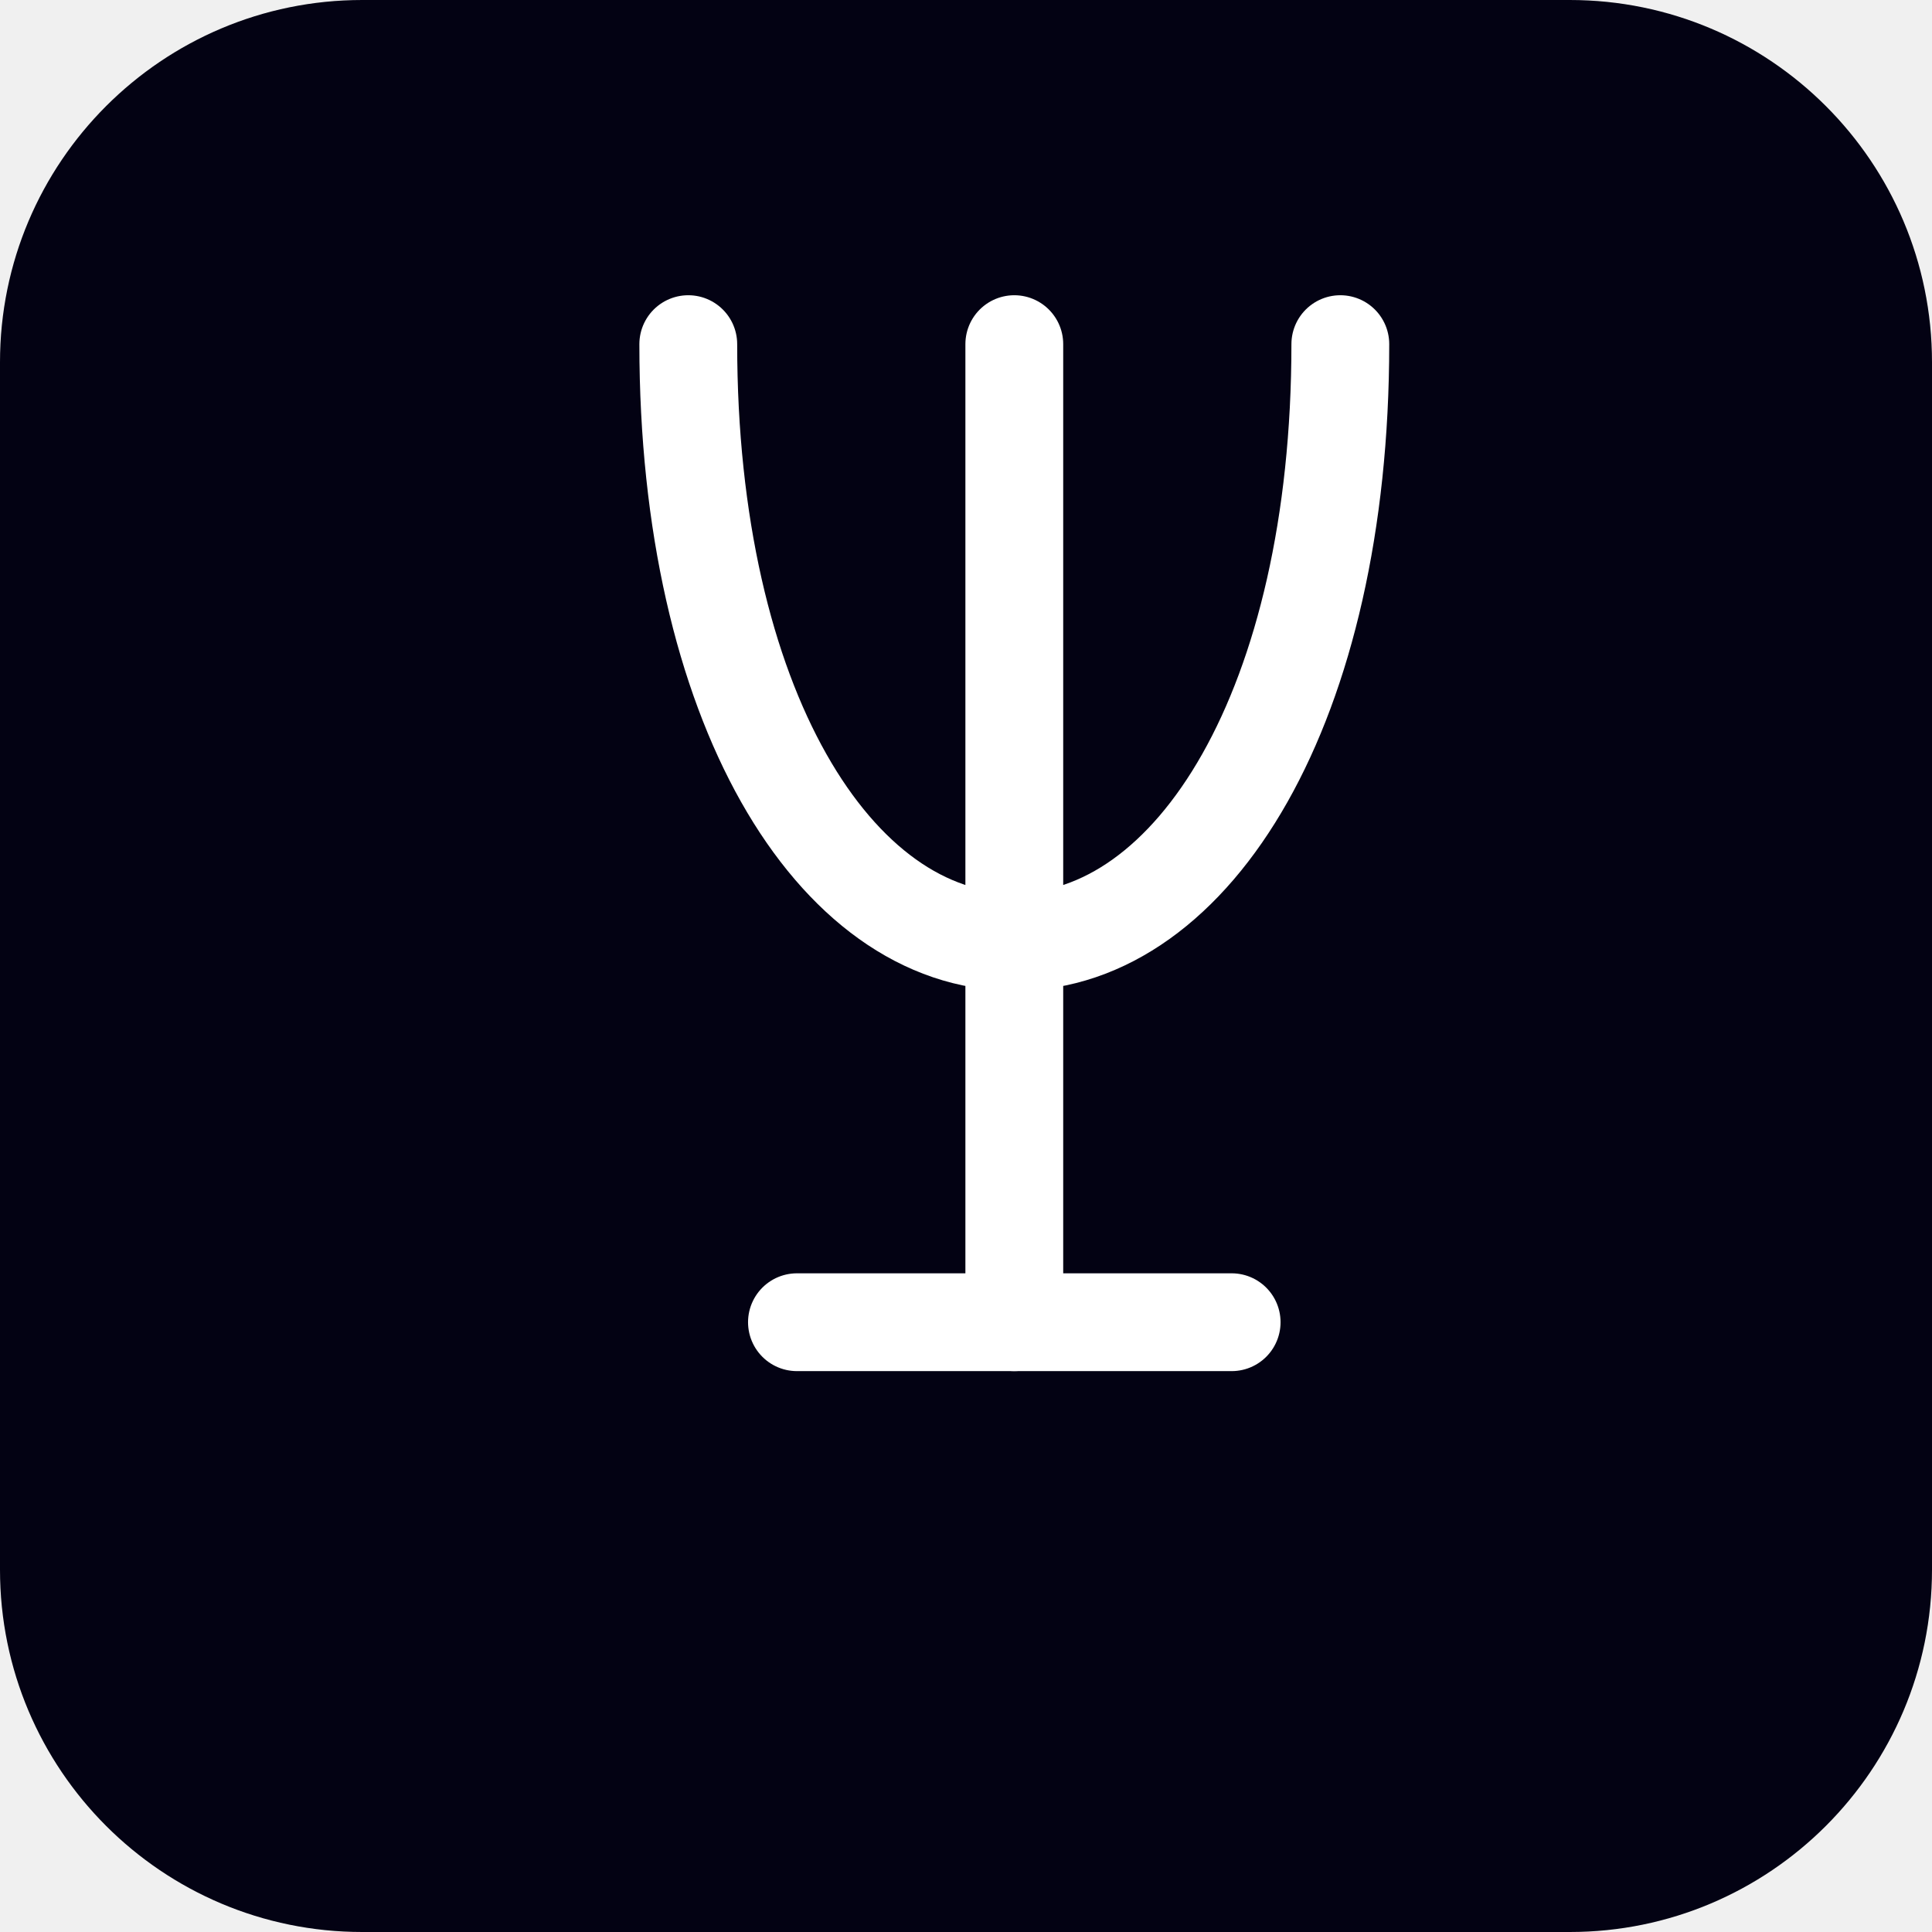
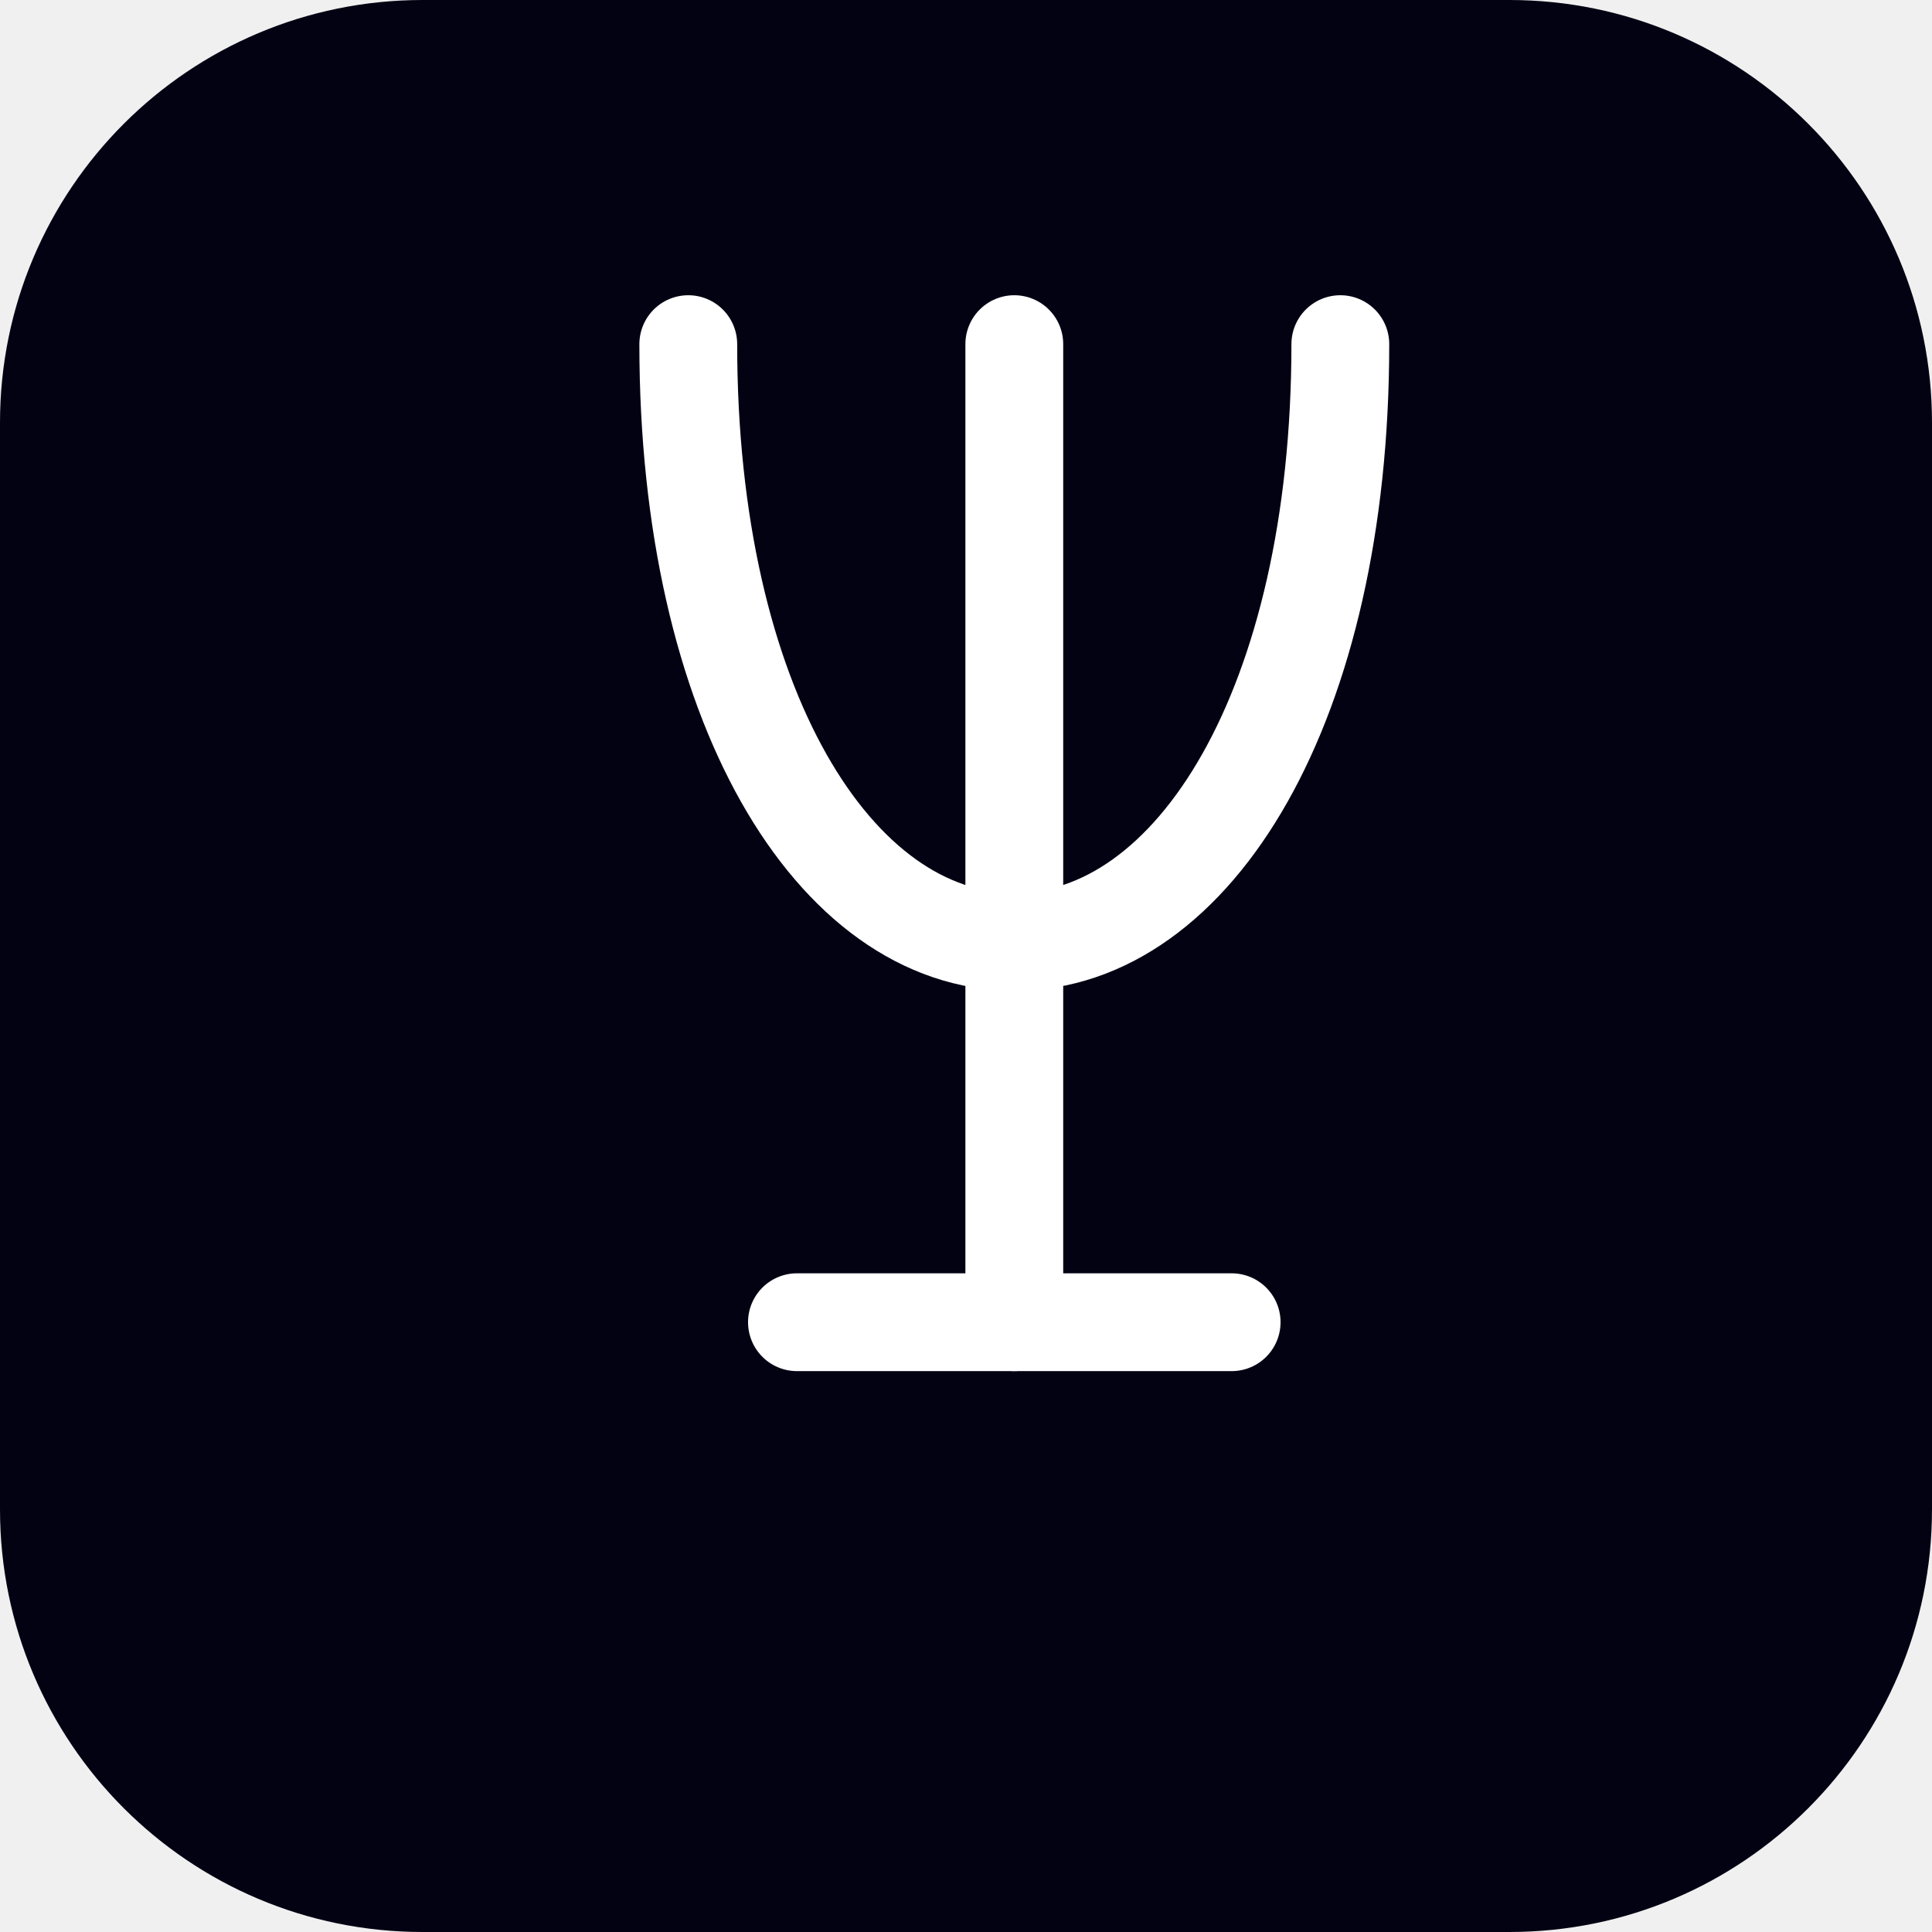
<svg xmlns="http://www.w3.org/2000/svg" viewBox="0 0 32 32" role="img" aria-label="Mindex">
-   <rect width="32" height="32" rx="6" fill="#030213" />
+   <rect width="32" height="32" rx="7" ry="7" fill="#030213" />
  <g fill="none" stroke="#ffffff" stroke-width="1.8" stroke-linecap="round" stroke-linejoin="round" transform="translate(6 3) scale(0.9)">
    <path d="M12 3v18M6 3C6 9.627 8.686 14 12 14c3.314 0 6-4.373 6-11" />
    <path d="M8 21h8" />
  </g>
</svg>
